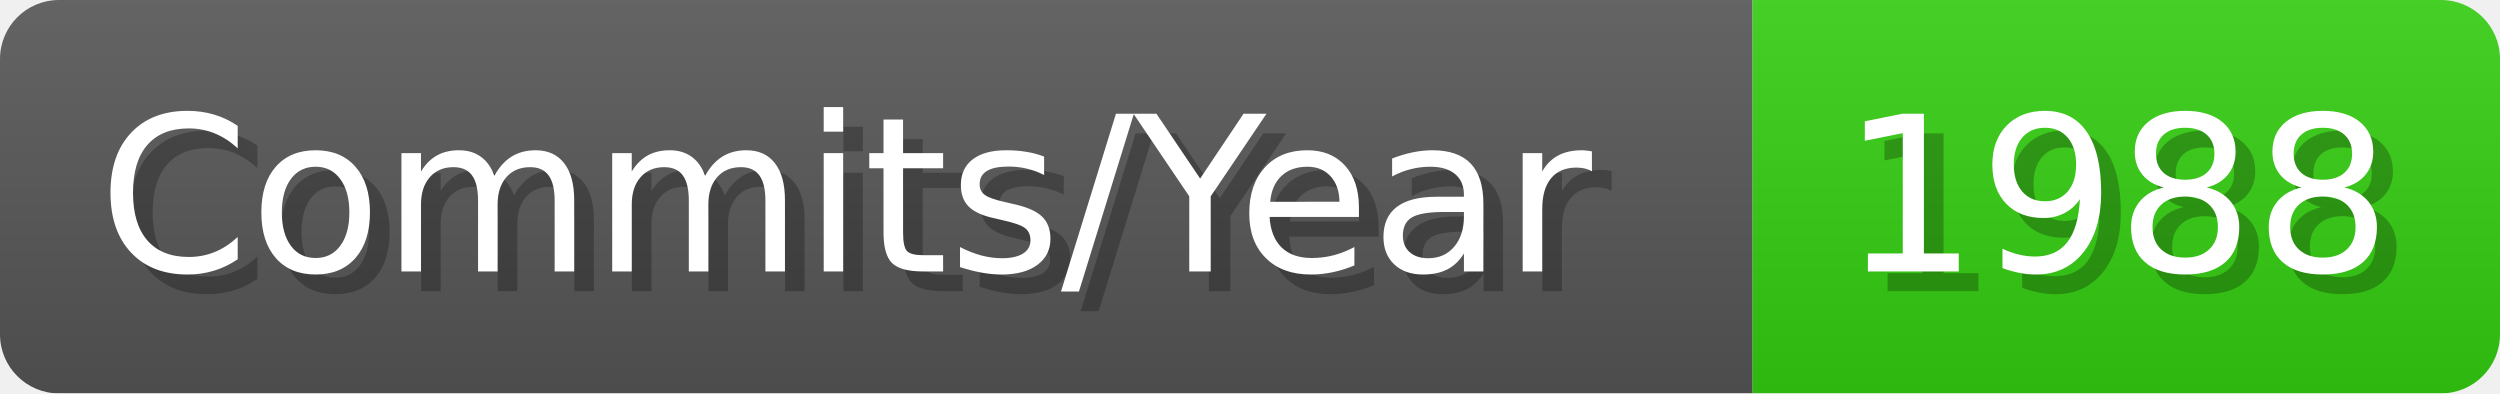
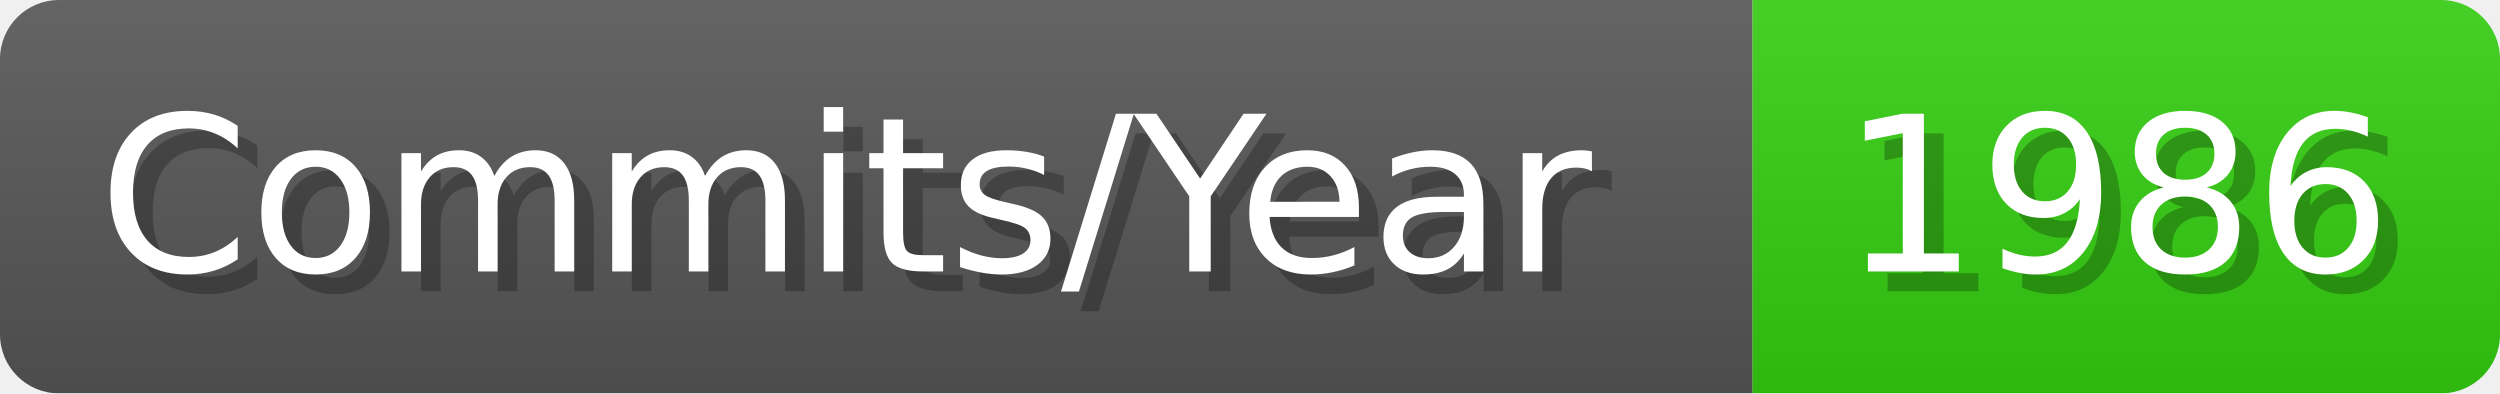
- <svg xmlns="http://www.w3.org/2000/svg" width="127.1" height="20" viewBox="0 0 1271 200" role="img" aria-label="Commits/Year: 1988">
+ <svg xmlns="http://www.w3.org/2000/svg" width="127.1" height="20" viewBox="0 0 1271 200" role="img" aria-label="Commits/Year: 1986">
  <linearGradient id="aUPdi" x2="0" y2="100%">
    <stop offset="0" stop-opacity=".1" stop-color="#EEE" />
    <stop offset="1" stop-opacity=".1" />
  </linearGradient>
  <mask id="WfAiQ">
    <rect width="1271" height="200" rx="30" fill="#FFF" />
  </mask>
  <g mask="url(#WfAiQ)">
    <rect width="891" height="200" fill="#555" />
    <rect width="380" height="200" fill="#3C1" x="891" />
    <rect width="1271" height="200" fill="url(#aUPdi)" />
  </g>
  <g aria-hidden="true" fill="#fff" text-anchor="start" font-family="Verdana,DejaVu Sans,sans-serif" font-size="110">
    <text x="60" y="148" textLength="791" fill="#000" opacity="0.25">Commits/Year</text>
    <text x="50" y="138" textLength="791">Commits/Year</text>
-     <text x="946" y="148" textLength="280" fill="#000" opacity="0.25">1988</text>
-     <text x="936" y="138" textLength="280">1988</text>
+     <text x="946" y="148" textLength="280" fill="#000" opacity="0.25">1986</text>
+     <text x="936" y="138" textLength="280">1986</text>
  </g>
</svg>
